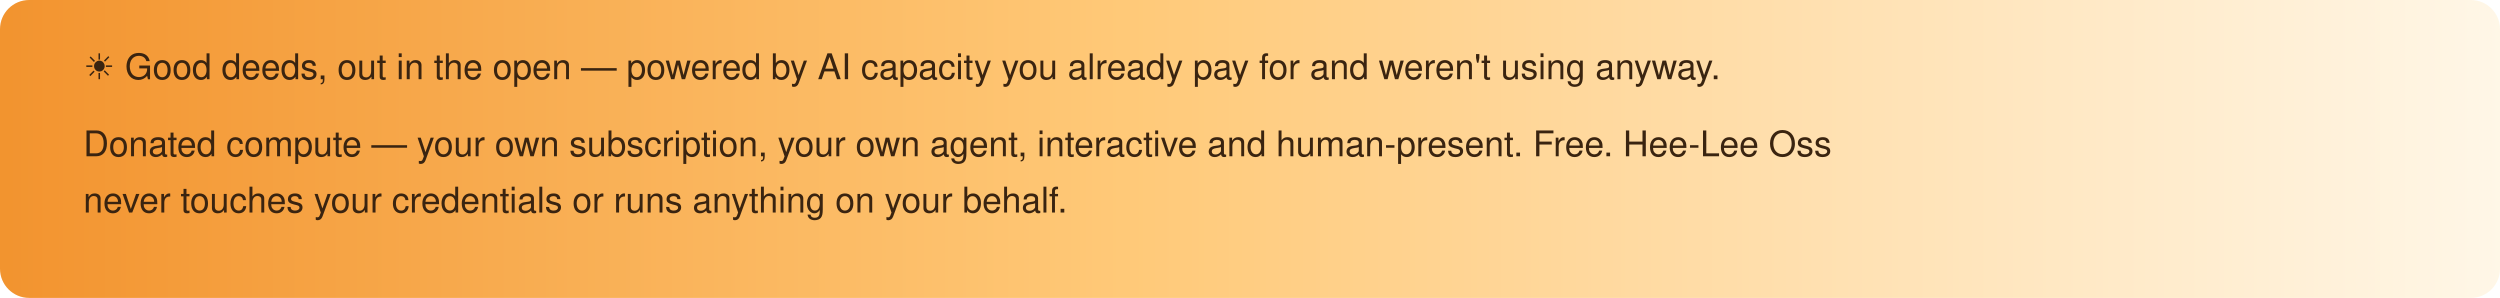
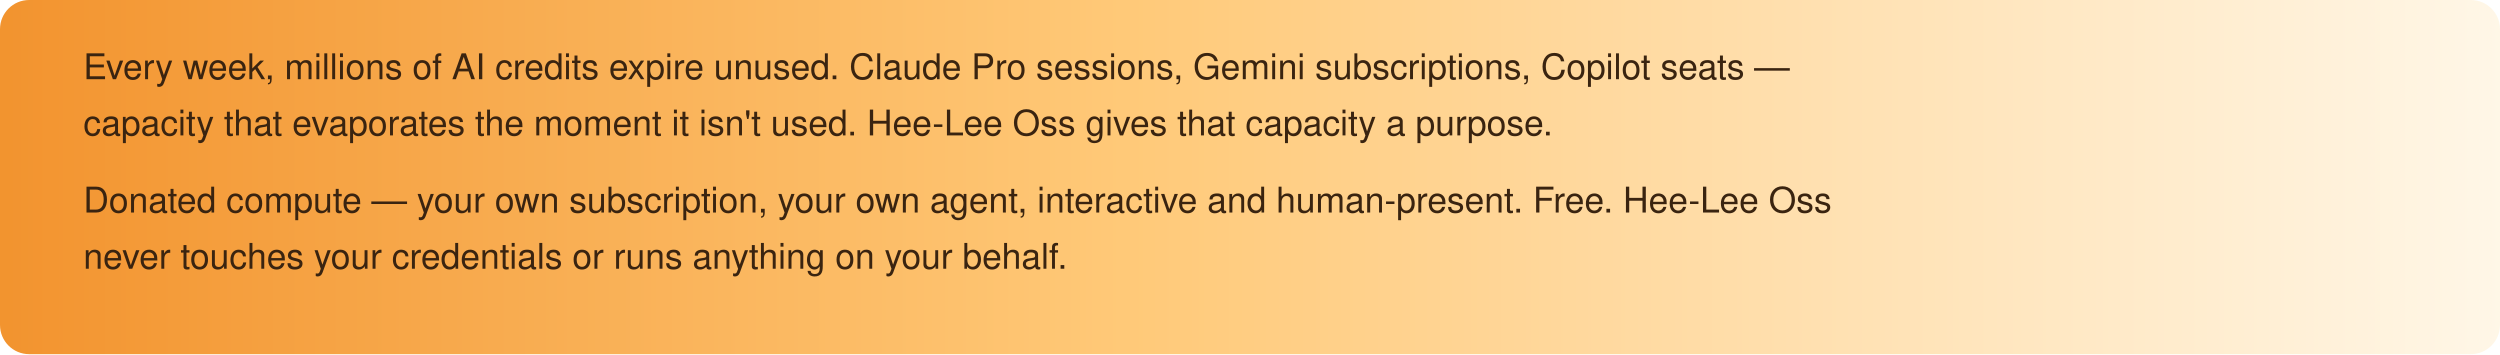
- <svg xmlns="http://www.w3.org/2000/svg" width="1200" height="143" viewBox="0 0 1200 143" role="img" aria-label="Good deeds, out in the open. Donated compute: your own subscription, your own agent, free.">
+ <svg xmlns="http://www.w3.org/2000/svg" width="1200" height="170" viewBox="0 0 1200 170" role="img" aria-label="Every week millions of AI credits expire unused; Hee-Lee Oss gives that capacity a purpose. Donated compute: your own subscription, your own agent, free.">
  <defs>
    <linearGradient id="introGrad" x1="0%" y1="0%" x2="100%" y2="0%">
      <stop offset="0%" stop-color="#F2932E" />
      <stop offset="45%" stop-color="#FFC978" />
      <stop offset="100%" stop-color="#FFF7E8" />
    </linearGradient>
  </defs>
-   <rect width="1200" height="143" rx="14" fill="url(#introGrad)" />
-   <text x="40" y="38" font-family="Segoe UI, Helvetica, Arial, sans-serif" font-size="17" fill="#3A2410">☀️ Good deeds, out in the open — powered by AI capacity you already pay for and weren't using anyway.</text>
-   <text x="40" y="75" font-family="Segoe UI, Helvetica, Arial, sans-serif" font-size="17" fill="#3A2410">Donated compute — your own subscription, your own agent, interactive and human-present. Free. Hee-Lee Oss</text>
-   <text x="40" y="102" font-family="Segoe UI, Helvetica, Arial, sans-serif" font-size="17" fill="#3A2410">never touches your credentials or runs anything on your behalf.</text>
+   <rect width="1200" height="170" rx="14" fill="url(#introGrad)" />
+   <text x="40" y="38" font-family="Segoe UI, Helvetica, Arial, sans-serif" font-size="17" fill="#3A2410">Every week, millions of AI credits expire unused. Claude Pro sessions, Gemini subscriptions, Copilot seats —</text>
+   <text x="40" y="65" font-family="Segoe UI, Helvetica, Arial, sans-serif" font-size="17" fill="#3A2410">capacity that evaporates the moment it isn't used. Hee-Lee Oss gives that capacity a purpose.</text>
+   <text x="40" y="102" font-family="Segoe UI, Helvetica, Arial, sans-serif" font-size="17" fill="#3A2410">Donated compute — your own subscription, your own agent, interactive and human-present. Free. Hee-Lee Oss</text>
+   <text x="40" y="129" font-family="Segoe UI, Helvetica, Arial, sans-serif" font-size="17" fill="#3A2410">never touches your credentials or runs anything on your behalf.</text>
</svg>
